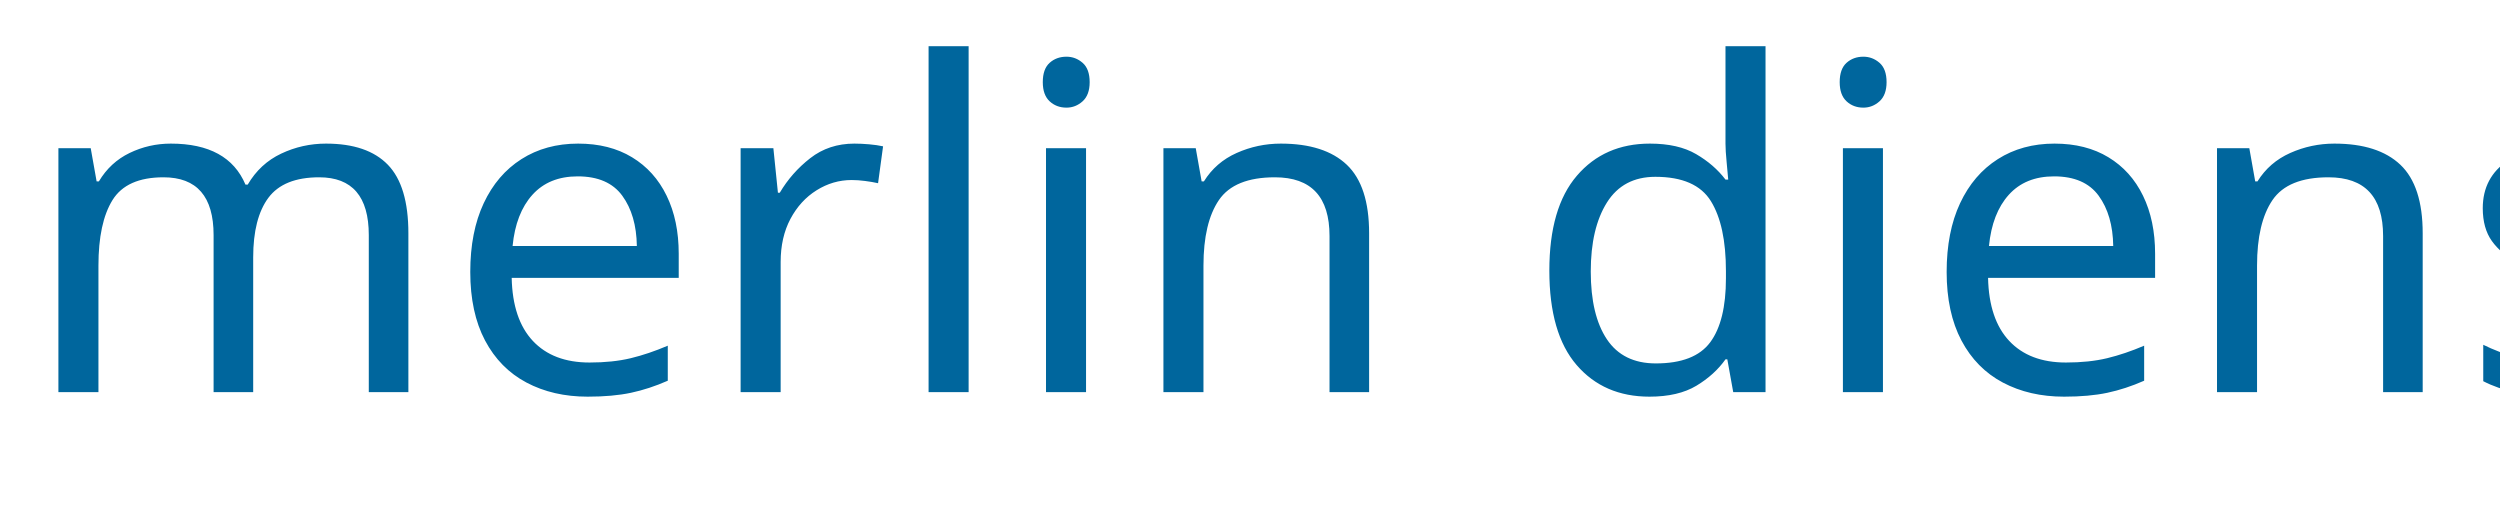
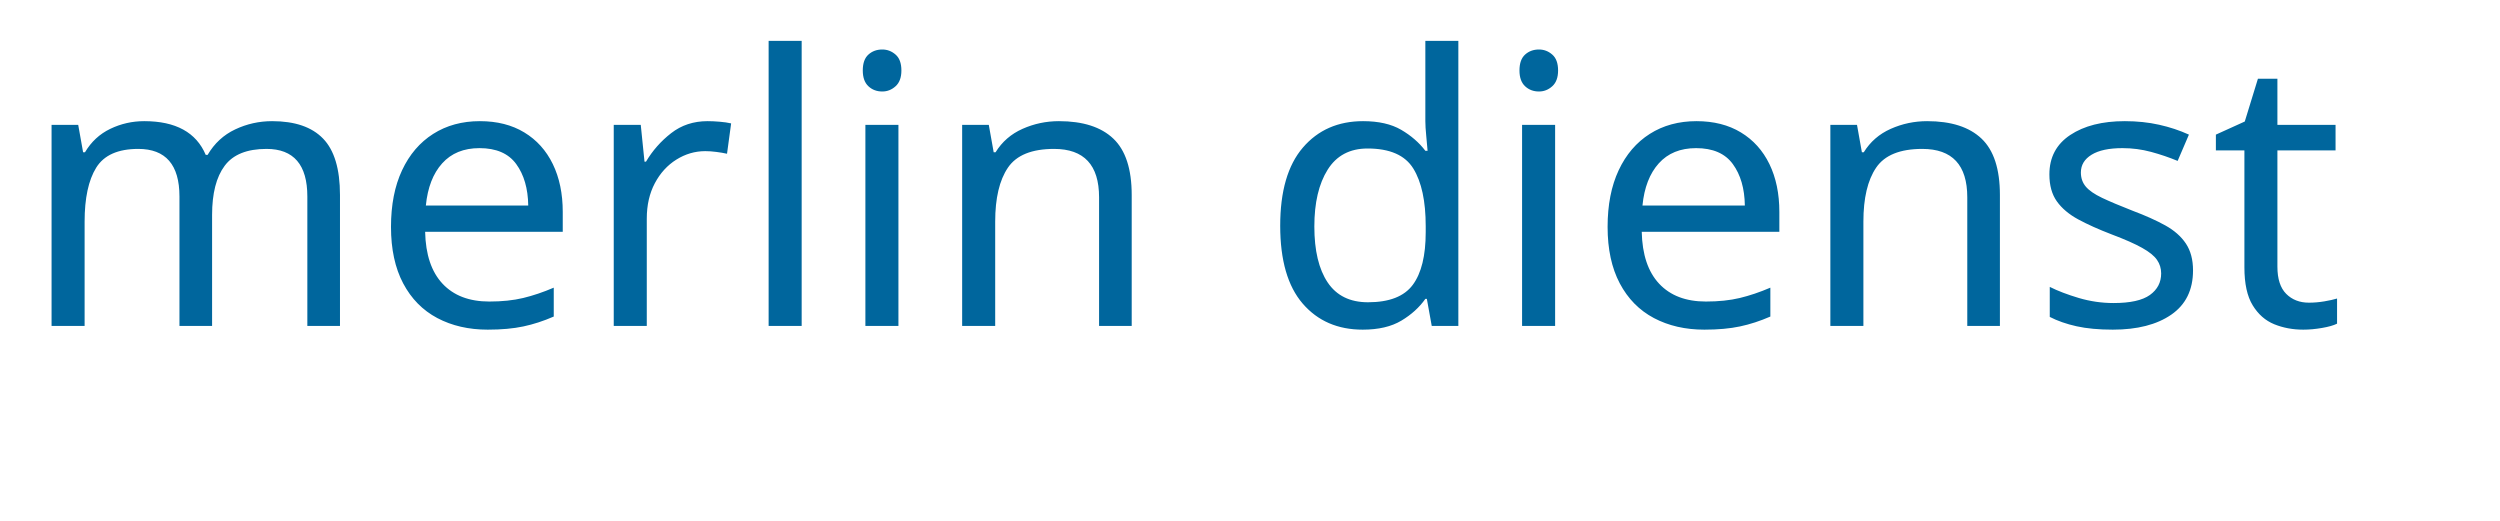
<svg xmlns="http://www.w3.org/2000/svg" version="1.1" id="Ebene_1" x="0px" y="0px" viewBox="0 0 960 200" style="enable-background:new 0 0 960 200;" xml:space="preserve">
  <style type="text/css">
	.st0{fill:#00669D;}
	.st1{font-family:'Corbel';}
- 	.st2{font-size:174.764px;}
+ 	.st2{font-size:144.013px;}
</style>
-   <text id="XMLID_1_" transform="matrix(1 0 0 1 7.5675 150.5685)" class="st0 st1 st2">merlin dienst</text>
+   <text id="XMLID_1_" transform="matrix(1 0 0 1 7.5674 125.1484)" class="st0 st1 st2">merlin dienst</text>
</svg>
